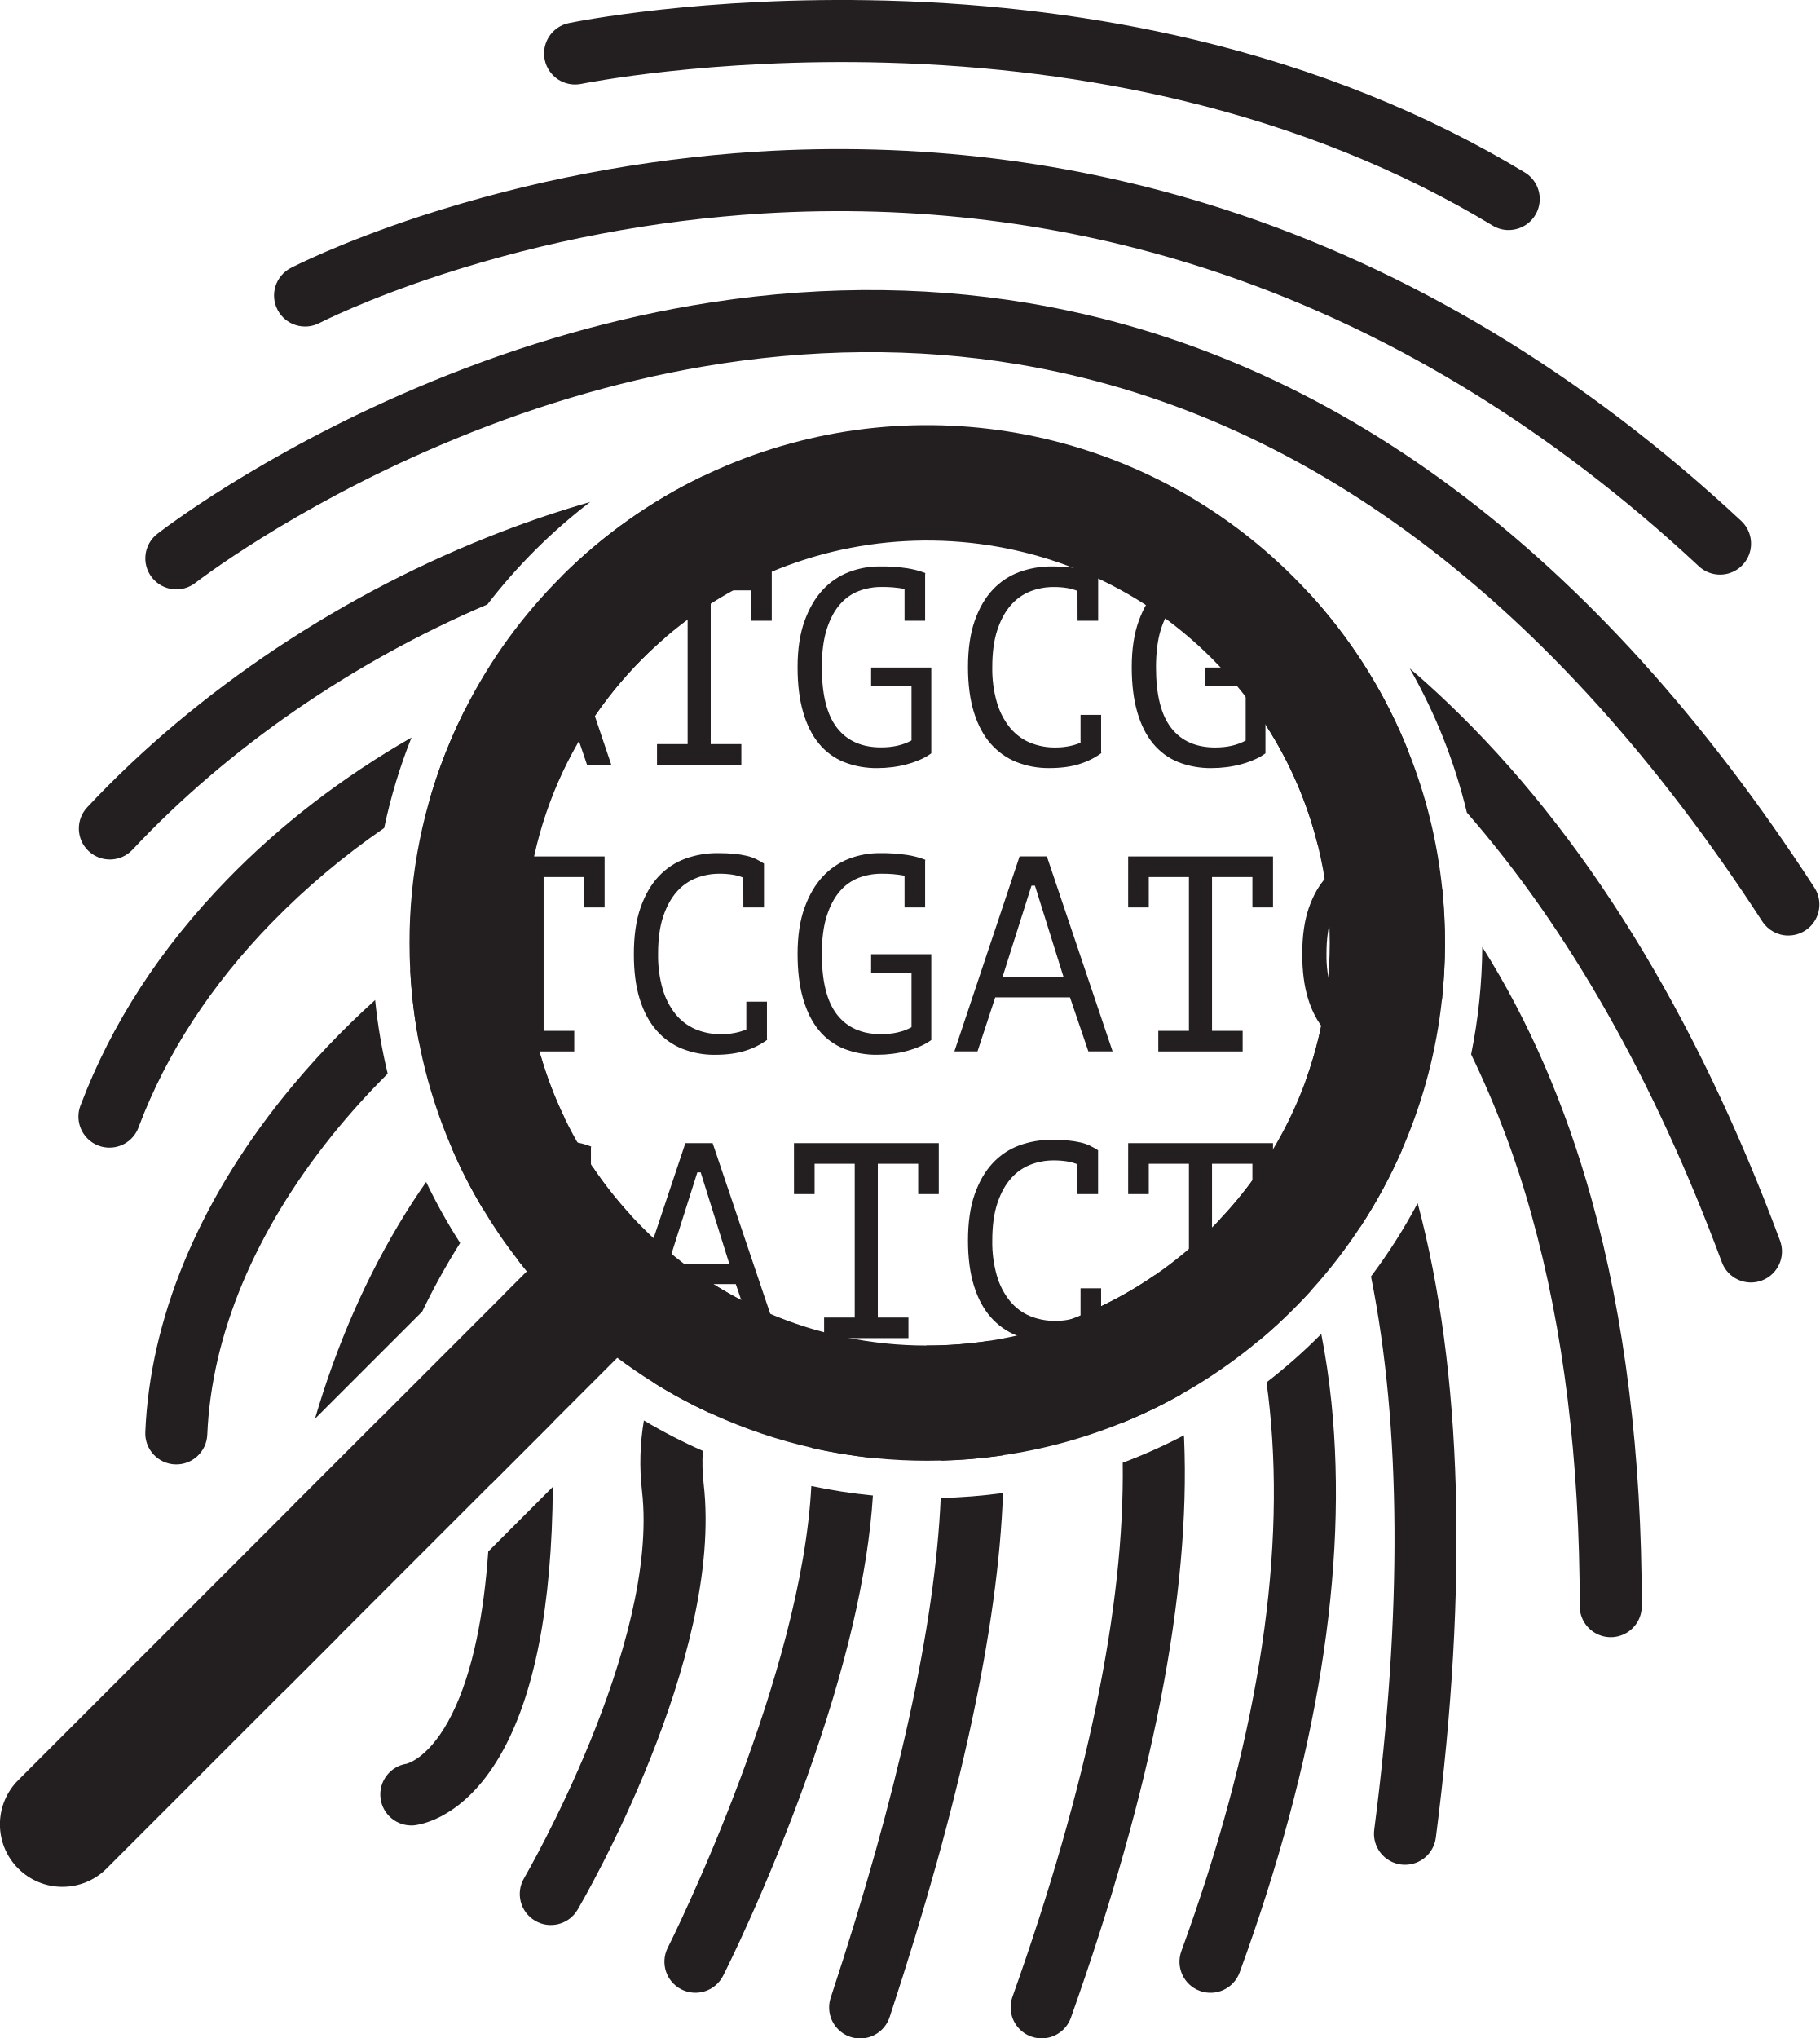
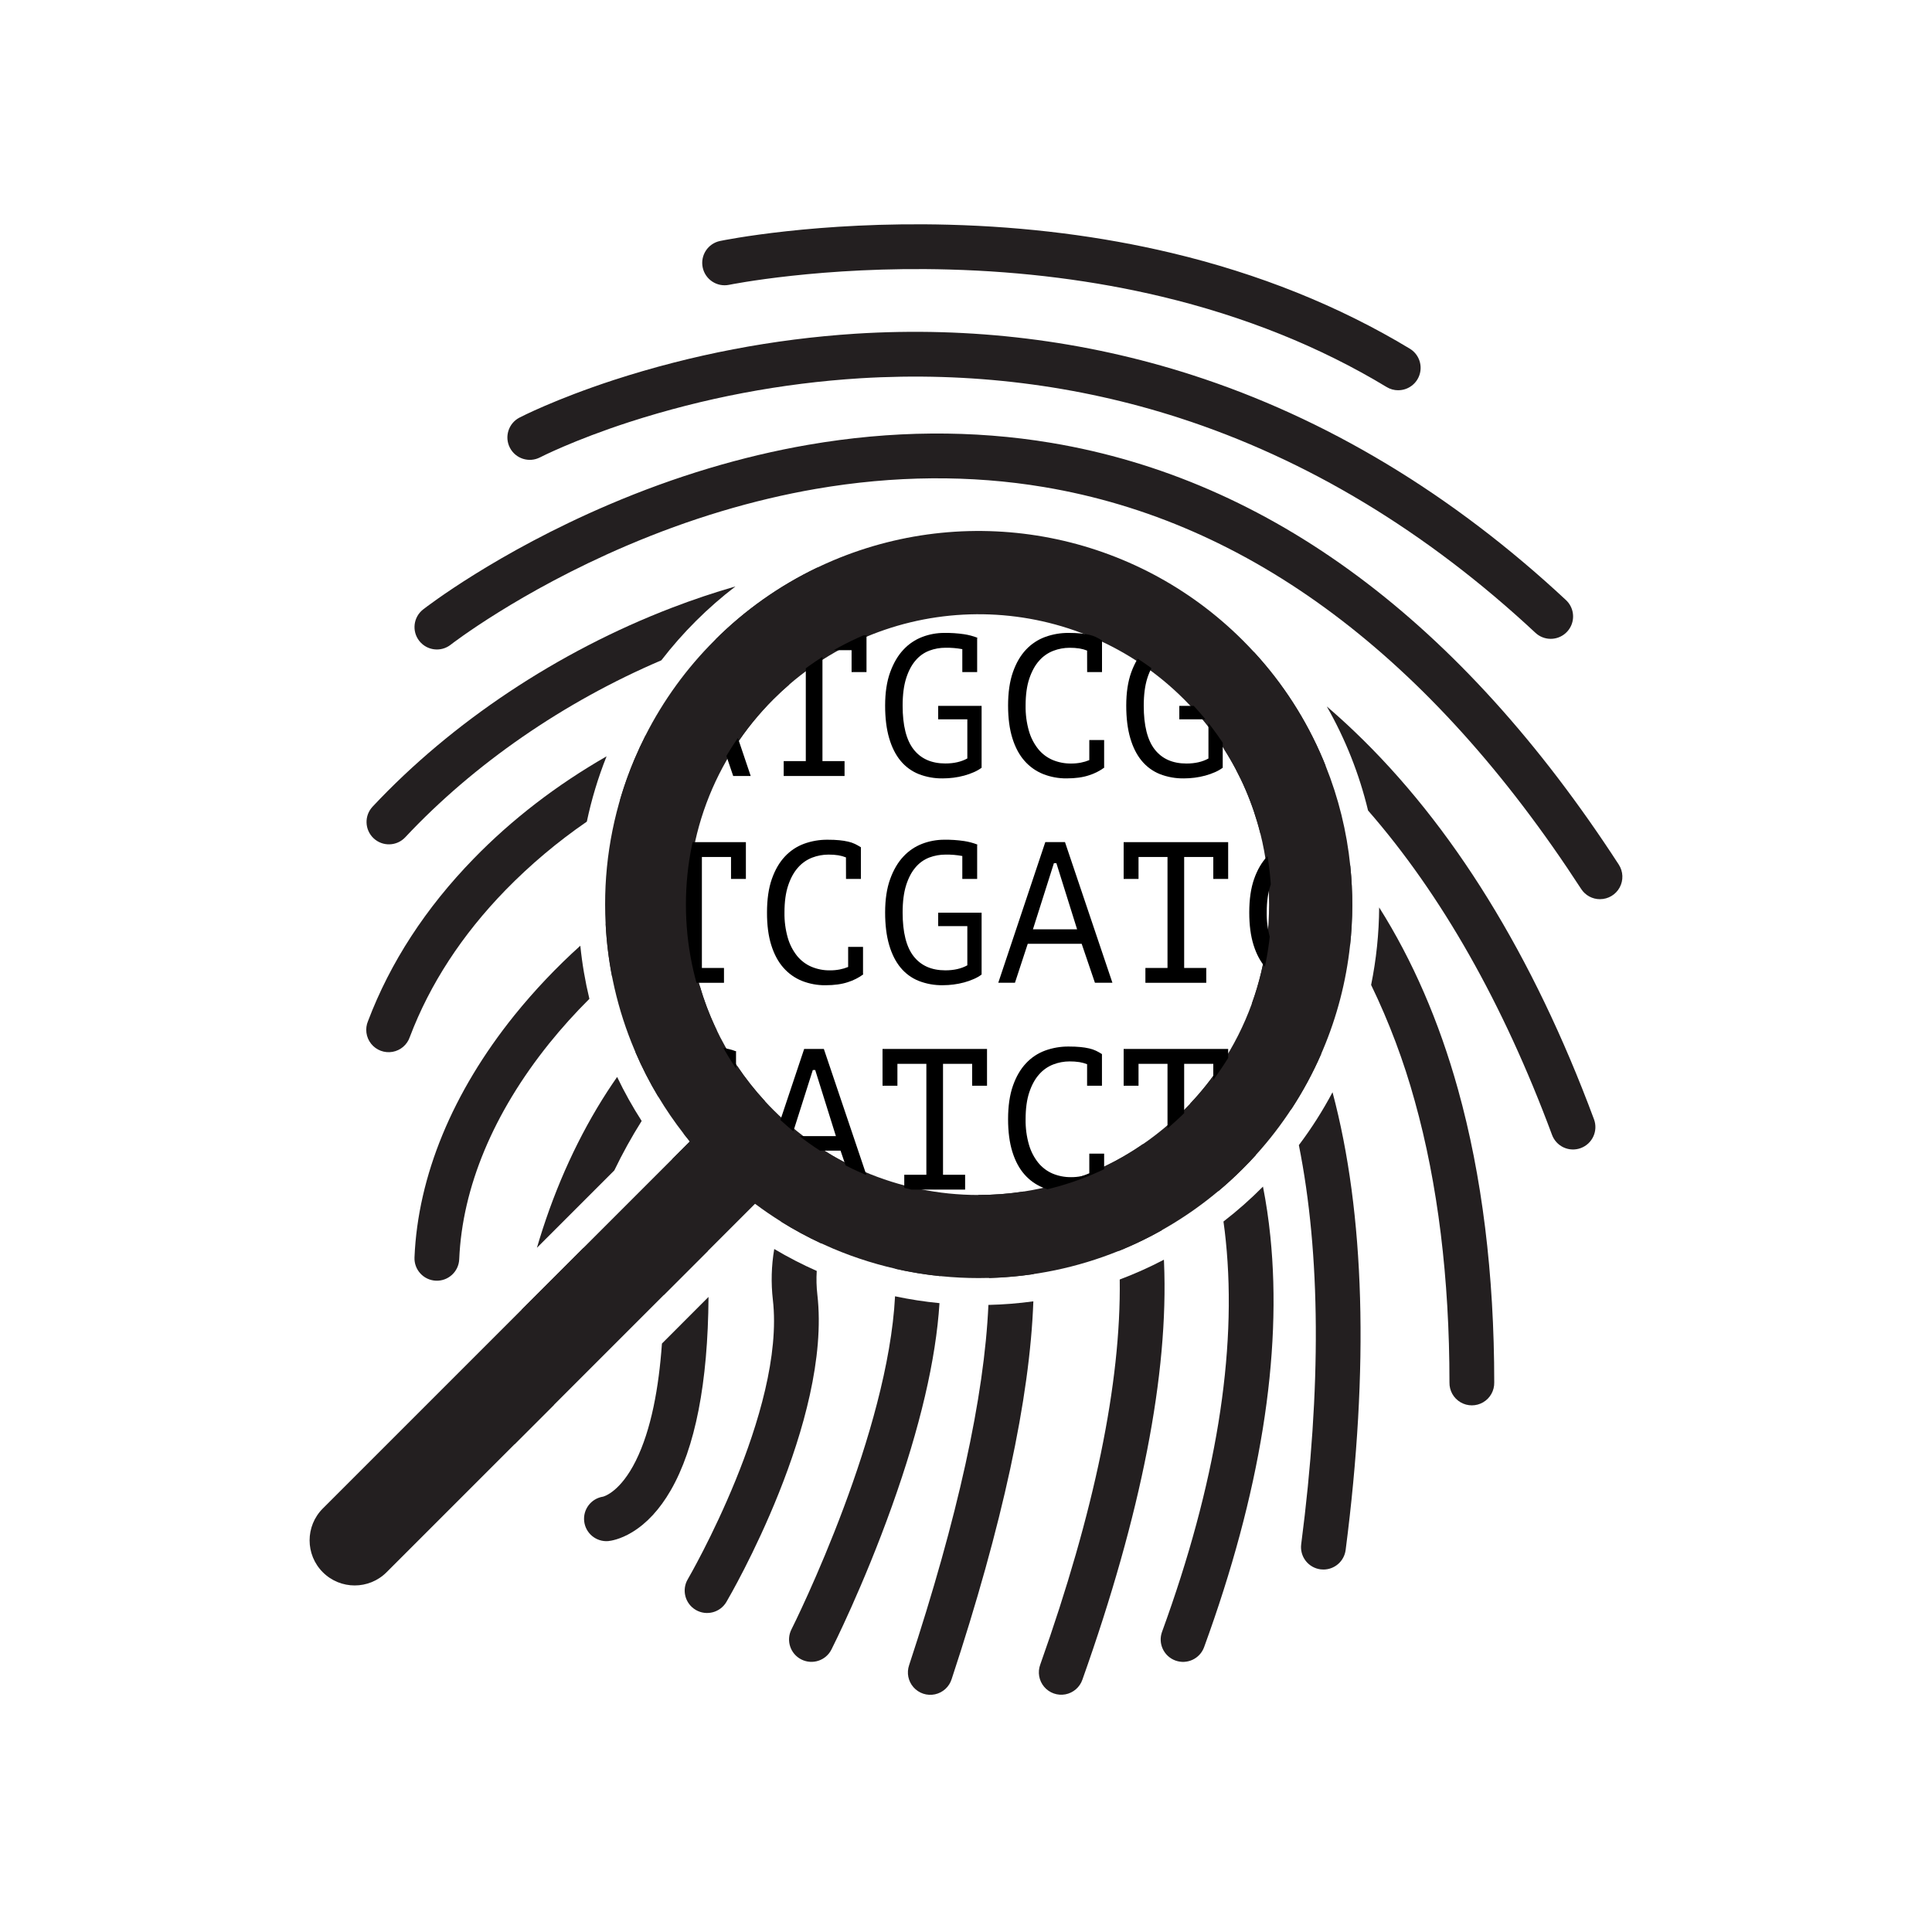
- <svg xmlns="http://www.w3.org/2000/svg" id="Layer_1" data-name="Layer 1" viewBox="0 0 1358.9 1521.95">
+ <svg xmlns="http://www.w3.org/2000/svg" id="Layer_1" data-name="Layer 1" viewBox="0 0 2000 2000">
  <defs>
    <style>.cls-1{fill:none;}.cls-2{fill:#231f20;}.cls-3{clip-path:url(#clip-path);}</style>
-     <clipPath id="clip-path" transform="translate(-320.55 -232.19)">
+     <clipPath id="clip-path">
      <circle class="cls-1" cx="1013.15" cy="936.42" r="303.09" />
    </clipPath>
  </defs>
-   <path class="cls-2" d="M1447.43,404a23,23,0,0,1-12-3.35C1366.64,359,1288.22,327.5,1202.38,307c-69.05-16.48-143-25.91-219.89-28C851,275.36,755.62,294.66,754.67,294.86a23.17,23.17,0,0,1-9.38-45.38c4-.84,100.66-20.48,237.2-16.85,80.22,2.13,157.56,11.93,229.89,29.13,90.81,21.59,173.93,55,247.06,99.21a23.17,23.17,0,0,1-12,43Z" transform="translate(-320.55 -232.19)" />
-   <path class="cls-2" d="M1605.29,661.32a23.12,23.12,0,0,1-15.8-6.22c-112.59-105-236.67-179.83-368.76-222.51-105.63-34.13-216.75-47.92-330.27-41a976.61,976.61,0,0,0-239.13,45.34c-57.75,18.77-91.88,36.33-92.22,36.5a23.17,23.17,0,0,1-21.37-41.12c1.47-.77,36.8-19,97.44-38.86a1024,1024,0,0,1,250.43-48c119.57-7.53,236.7,6.81,348.12,42.64,139.08,44.72,269.41,123.15,387.36,233.11a23.17,23.17,0,0,1-15.8,40.12Z" transform="translate(-320.55 -232.19)" />
-   <path class="cls-2" d="M1656.3,930.84a23.15,23.15,0,0,1-19.46-10.56c-156.13-240.45-343.29-380.45-556.26-416.1-75.81-12.69-155.21-12-236,1.93-64.92,11.23-130.88,31-196.05,58.87-111,47.42-181.35,101.91-182,102.45A23.17,23.17,0,0,1,438,630.91c3.05-2.37,75.86-58.78,192.38-108.54,68.47-29.25,137.9-50.08,206.35-61.92,85.94-14.87,170.57-15.53,251.54-2,226.32,37.89,424,184.77,587.48,436.57a23.18,23.18,0,0,1-19.41,35.8Z" transform="translate(-320.55 -232.19)" />
-   <path class="cls-2" d="M761.35,607.06a416.68,416.68,0,0,0-76.74,76.5c-100.8,43-194.09,107.36-265.08,183.17a23.17,23.17,0,0,1-33.83-31.68c82.06-87.62,192-160.71,309.59-205.82Q728.2,616.6,761.35,607.06Z" transform="translate(-320.55 -232.19)" />
-   <path class="cls-2" d="M1369.45,785.88c1,2.32,1.94,4.64,2.86,7-.85-.83-1.71-1.65-2.57-2.47-85-81.06-182.83-133.15-290.67-154.84C971.75,614,855.3,623.2,740.53,662.15a384.93,384.93,0,0,1,105-74.32h0c82.78-14,164.86-13.36,242.66,2.29a610.22,610.22,0,0,1,210.26,85.26A384.57,384.57,0,0,1,1369.45,785.88Z" transform="translate(-320.55 -232.19)" />
-   <path class="cls-2" d="M1636.45,1188.48a23.14,23.14,0,0,1-29.79-13.65c-50.57-136.08-114.48-248.71-190.45-335.79h0a411.07,411.07,0,0,0-42.73-107.74q14.34,12.27,28.24,25.54c101.77,97,185.33,232.22,248.38,401.86A23.17,23.17,0,0,1,1636.45,1188.48Z" transform="translate(-320.55 -232.19)" />
-   <path class="cls-2" d="M627.93,782.94a410.11,410.11,0,0,0-20.44,67.6,564.62,564.62,0,0,0-84.12,70.82c-45.09,46.33-78.43,97.47-99.08,152A23.17,23.17,0,1,1,381,1056.94c22.92-60.5,59.66-117,109.21-167.91C529.78,848.32,576,812.73,627.93,782.94Z" transform="translate(-320.55 -232.19)" />
-   <path class="cls-2" d="M817.37,708.29q-8.64,7.43-16.78,15.57A303.3,303.3,0,0,0,760.76,773a656.07,656.07,0,0,0-81.15,34.69q-19.5,9.93-37.93,20.94a382.54,382.54,0,0,1,15.17-42.7q5.24-12.37,11.28-24.3A698.46,698.46,0,0,1,817.37,708.29Z" transform="translate(-320.55 -232.19)" />
-   <path class="cls-2" d="M1397.82,896.39a393.89,393.89,0,0,1-.26,82.54q-13.3-22.63-28.27-43.29a491,491,0,0,0-64.62-73,296.56,296.56,0,0,0-37.87-87.74C1316.44,806.93,1360.48,847.66,1397.82,896.39Z" transform="translate(-320.55 -232.19)" />
-   <path class="cls-2" d="M1546.83,1431.16a23.18,23.18,0,1,1-46.35,0c0-107.9-12.07-205.89-35.87-291.22a706.28,706.28,0,0,0-45.23-120.35,415.83,415.83,0,0,0,8.32-80.24c34.6,54.81,62,117.93,81.55,188.14C1534.18,1216.88,1546.83,1319.05,1546.83,1431.16Z" transform="translate(-320.55 -232.19)" />
-   <path class="cls-2" d="M600.75,979a409.64,409.64,0,0,0,9.38,55A570.08,570.08,0,0,0,568.66,1080c-57.9,72-90.15,149.31-93.28,223.59a23.17,23.17,0,0,1-46.3-1.94c3.54-84.25,39.32-170.94,103.47-250.7A628.89,628.89,0,0,1,600.75,979Z" transform="translate(-320.55 -232.19)" />
-   <path class="cls-2" d="M712.55,936.42q0,7.29.35,14.53a646.85,646.85,0,0,0-79.16,60.67A384.31,384.31,0,0,1,627,956.46,699.23,699.23,0,0,1,715.37,895,304.89,304.89,0,0,0,712.55,936.42Z" transform="translate(-320.55 -232.19)" />
-   <path class="cls-2" d="M1367.61,1091.24a385.87,385.87,0,0,1-31.3,57.7c-.59-2.27-1.18-4.54-1.78-6.79q-15.24-57-38.64-103.19a298.65,298.65,0,0,0,15.61-65.46Q1345.36,1024.86,1367.61,1091.24Z" transform="translate(-320.55 -232.19)" />
-   <path class="cls-2" d="M1393,1604.57a23.19,23.19,0,0,1-23,20.2,23.47,23.47,0,0,1-3-.19,23.17,23.17,0,0,1-20-26c21-161.79,20.12-300.48-2.42-413.15a413,413,0,0,0,34.85-54.74C1412.88,1256.23,1417.43,1415.64,1393,1604.57Z" transform="translate(-320.55 -232.19)" />
-   <path class="cls-2" d="M604.32,1291.52q-.77,2.38-1.5,4.79A697.08,697.08,0,0,0,583,1378.78q-6.56,36.78-9.77,75.73l-40.43,40.43a23.09,23.09,0,0,1-7.51-18.35q1.19-22,3.38-43.48,4.07-39.79,11.55-77.5h0Z" transform="translate(-320.55 -232.19)" />
-   <path class="cls-2" d="M638.85,1114.86a412.68,412.68,0,0,0,25.4,45.55,520.41,520.41,0,0,0-28.32,51.18l-80.1,80.1q1.3-4.51,2.69-9c17.25-56.12,40.91-107.58,70.33-153Q633.76,1122.17,638.85,1114.86Z" transform="translate(-320.55 -232.19)" />
-   <path class="cls-2" d="M742,1066.56a444.48,444.48,0,0,0-60.71,68.54,384.37,384.37,0,0,1-23.45-45.82,478,478,0,0,1,66.52-68.89A296.42,296.42,0,0,0,742,1066.56Z" transform="translate(-320.55 -232.19)" />
-   <path class="cls-2" d="M1261.17,1233.14a416.16,416.16,0,0,0-29.25-90.56,301.45,301.45,0,0,0,31.85-40,435.55,435.55,0,0,1,36.2,93.25q-6.49,7.17-13.38,14Q1274.34,1222.12,1261.17,1233.14Z" transform="translate(-320.55 -232.19)" />
-   <path class="cls-2" d="M1246.48,1705.14a23.17,23.17,0,1,1-43.54-15.88c55.65-152.51,77.87-288.71,66-404.79q-1-10.1-2.41-19.94a413.51,413.51,0,0,0,40.9-36.17q4.92,25,7.62,51.41C1327.63,1402.88,1304.55,1546,1246.48,1705.14Z" transform="translate(-320.55 -232.19)" />
-   <path class="cls-2" d="M763.11,1103.45a269.39,269.39,0,0,0-36.33,39.81,231.2,231.2,0,0,0-19.09,30.37q3.16,4.08,6.45,8.07l-17.9,17.9a184.84,184.84,0,0,0-11,73.71c.06,1,.12,2,.17,3.08,1.11,20,1.81,41.88,1.67,64.29l45.59-45.59q-.45-12-1.17-24.45a137,137,0,0,1,5.2-45.54q2-6.86,4.62-13.65A176.23,176.23,0,0,1,764,1170.83a213.16,213.16,0,0,1,19.39-22.6q4.13-4.21,8.53-8.25A302.23,302.23,0,0,1,763.11,1103.45Zm-77.87,287.39c-3.21,45.42-11.09,89.35-27.12,121.51-15.77,31.63-32.33,36.62-33.92,37a23.17,23.17,0,0,0,5.28,46c2.68-.25,12.4-1.64,24.9-9.21,15.2-9.2,28.6-23.72,39.85-43.17,25.49-44.11,38.63-111.34,39.23-200.41Zm498.27-206.66a296.18,296.18,0,0,1-41,23.74c8.06,25.85,13.23,55,15.45,87.16q2.87-1.15,5.71-2.36a385.53,385.53,0,0,0,38.93-19.1C1199.21,1241,1192.81,1211,1183.51,1184.18ZM1205,1306.74c0-.9-.08-1.8-.13-2.69a408.13,408.13,0,0,1-45.73,20.48c1.47,106.73-26.18,240.73-82.28,398.66a23.17,23.17,0,1,0,43.66,15.52C1181.47,1567.24,1209.89,1421.91,1205,1306.74Z" transform="translate(-320.55 -232.19)" />
-   <path class="cls-2" d="M846.12,1340.18c15.07,130.3-89.69,310.52-94.15,318.13a23.17,23.17,0,0,1-40-23.46c1.22-2.09,101.35-174.61,88.09-289.35a186.26,186.26,0,0,1,1.43-52.54,409.17,409.17,0,0,0,44,22.71A138.23,138.23,0,0,0,846.12,1340.18Z" transform="translate(-320.55 -232.19)" />
-   <path class="cls-2" d="M893.92,1212.54a164.25,164.25,0,0,0-43.78,74.65,383.93,383.93,0,0,1-41.64-22.57,212.95,212.95,0,0,1,42.9-74.71A296.78,296.78,0,0,0,893.92,1212.54Z" transform="translate(-320.55 -232.19)" />
-   <path class="cls-2" d="M1023.19,1350.85a414.69,414.69,0,0,0,46.53-3.7c-3.59,100.17-32,231.68-84.58,391.06a23.17,23.17,0,1,1-44-14.52C991.38,1571.29,1019,1446,1023.19,1350.85Z" transform="translate(-320.55 -232.19)" />
-   <path class="cls-2" d="M1023.76,1323c-.23-38.32-4.89-66-11.23-86h.62a303.82,303.82,0,0,0,46.59-3.57c6.42,24.33,9.89,53,10.32,85.53A385,385,0,0,1,1023.76,1323Z" transform="translate(-320.55 -232.19)" />
-   <path class="cls-2" d="M926.55,1341.92a411.45,411.45,0,0,0,46,7.09c-3.67,58.39-20.11,128.72-49.15,210-29.68,83.11-61.4,146-62.74,148.64a23.17,23.17,0,1,1-41.34-20.94c.58-1.14,27.5-54.78,54.28-126.57C898.32,1493.87,922.92,1412.11,926.55,1341.92Z" transform="translate(-320.55 -232.19)" />
-   <path class="cls-2" d="M925,1291.84a23.17,23.17,0,1,1,46-6,292.75,292.75,0,0,1,2.35,35.25,382.27,382.27,0,0,1-46.52-7.63Q926.36,1302.36,925,1291.84Z" transform="translate(-320.55 -232.19)" />
-   <line class="cls-1" x1="460.39" y1="948.67" x2="46.64" y2="1362.42" />
-   <path class="cls-2" d="M1397.82,896.39a382,382,0,0,0-25.51-103.54c-.92-2.33-1.88-4.65-2.86-7a384.57,384.57,0,0,0-71-110.51q-5.78-6.32-11.87-12.4a387.07,387.07,0,0,0-424-82.85q-8.65,3.66-17.07,7.7h0a384.93,384.93,0,0,0-105,74.32l-.83.82a385.44,385.44,0,0,0-71.57,98.61q-6,11.91-11.28,24.3a384.68,384.68,0,0,0-30.41,150.54q0,10.07.51,20a384.15,384.15,0,0,0,29.9,130.5c.33.77.66,1.55,1,2.32a384.37,384.37,0,0,0,23.45,45.82,380.31,380.31,0,0,0,26.39,38.53q3.16,4.08,6.45,8.07,12,14.63,25.56,28.16c.54.54,1.07,1.07,1.61,1.59,1.51,1.51,3,3,4.57,4.46a389,389,0,0,0,35.69,30.27q13.08,9.79,26.93,18.44a383.93,383.93,0,0,0,41.64,22.57q6.18,2.86,12.47,5.53a386.36,386.36,0,0,0,150.54,30.41q5.31,0,10.61-.15a384.46,384.46,0,0,0,134.22-27.9q2.87-1.15,5.71-2.36a385.32,385.32,0,0,0,97.48-59.58q13.15-11,25.42-23.28,6.89-6.88,13.38-14a384.93,384.93,0,0,0,67.64-104.57q.93-2.13,1.84-4.28a383,383,0,0,0,28.11-108,393.89,393.89,0,0,0,.26-82.54ZM1311.5,973.5a298.85,298.85,0,0,1-79.58,169.08q-3,3.24-6.21,6.4a303.6,303.6,0,0,1-42.2,35.2,297.32,297.32,0,0,1-123.77,49.27,303.82,303.82,0,0,1-46.59,3.57h-.62a299.93,299.93,0,0,1-118.61-24.48,296.78,296.78,0,0,1-42.52-22.63A302.74,302.74,0,0,1,800.59,1149q-4.43-4.43-8.64-9a302.23,302.23,0,0,1-28.84-36.53,297.59,297.59,0,0,1-38.74-83.06A300.6,300.6,0,0,1,712.9,951q-.36-7.25-.35-14.53A304.89,304.89,0,0,1,715.37,895a297.19,297.19,0,0,1,45.39-122,303.3,303.3,0,0,1,39.83-49.09q8.14-8.15,16.78-15.57a300.62,300.62,0,0,1,408.34,15.57,303.42,303.42,0,0,1,41.09,51,296.56,296.56,0,0,1,37.87,87.74,301.93,301.93,0,0,1,9.08,73.78A306,306,0,0,1,1311.5,973.5Z" transform="translate(-320.55 -232.19)" />
-   <path class="cls-2" d="M802.12,1225.63l-20.55,20.55-48.91,48.91-45.59,45.59L532.81,1494.94,400.17,1627.58a46.64,46.64,0,0,1-66-66l206-206h0l64.09-64.08,91.92-91.92,17.9-17.9,22-22a46.64,46.64,0,0,1,66,66Z" transform="translate(-320.55 -232.19)" />
+   <path class="cls-2" d="M1447.43,404a23,23,0,0,1-12-3.35C1366.64,359,1288.22,327.5,1202.38,307c-69.05-16.48-143-25.91-219.89-28C851,275.36,755.62,294.66,754.67,294.86a23.17,23.17,0,0,1-9.38-45.38c4-.84,100.66-20.48,237.2-16.85,80.22,2.13,157.56,11.93,229.89,29.13,90.81,21.59,173.93,55,247.06,99.21a23.17,23.17,0,0,1-12,43Z" />
+   <path class="cls-2" d="M1605.29,661.32a23.12,23.12,0,0,1-15.8-6.22c-112.59-105-236.67-179.83-368.76-222.51-105.63-34.13-216.75-47.92-330.27-41a976.61,976.61,0,0,0-239.13,45.34c-57.75,18.77-91.88,36.33-92.22,36.5a23.17,23.17,0,0,1-21.37-41.12c1.47-.77,36.8-19,97.44-38.86a1024,1024,0,0,1,250.43-48c119.57-7.53,236.7,6.81,348.12,42.64,139.08,44.72,269.41,123.15,387.36,233.11a23.17,23.17,0,0,1-15.8,40.12Z" />
+   <path class="cls-2" d="M1656.3,930.84a23.15,23.15,0,0,1-19.46-10.56c-156.13-240.45-343.29-380.45-556.26-416.1-75.81-12.69-155.21-12-236,1.93-64.92,11.23-130.88,31-196.05,58.87-111,47.42-181.35,101.91-182,102.45A23.17,23.17,0,0,1,438,630.91c3.05-2.37,75.86-58.78,192.38-108.54,68.47-29.25,137.9-50.08,206.35-61.92,85.94-14.87,170.57-15.53,251.54-2,226.32,37.89,424,184.77,587.48,436.57a23.18,23.18,0,0,1-19.41,35.8Z" />
+   <path class="cls-2" d="M761.35,607.06a416.68,416.68,0,0,0-76.74,76.5c-100.8,43-194.09,107.36-265.08,183.17a23.17,23.17,0,0,1-33.83-31.68c82.06-87.62,192-160.71,309.59-205.82Q728.2,616.6,761.35,607.06Z" />
+   <path class="cls-2" d="M1369.45,785.88c1,2.32,1.94,4.64,2.86,7-.85-.83-1.71-1.65-2.57-2.47-85-81.06-182.83-133.15-290.67-154.84C971.75,614,855.3,623.2,740.53,662.15a384.93,384.93,0,0,1,105-74.32h0c82.78-14,164.86-13.36,242.66,2.29a610.22,610.22,0,0,1,210.26,85.26A384.57,384.57,0,0,1,1369.45,785.88Z" />
+   <path class="cls-2" d="M1636.45,1188.48a23.14,23.14,0,0,1-29.79-13.65c-50.57-136.08-114.48-248.71-190.45-335.79h0a411.07,411.07,0,0,0-42.73-107.74q14.34,12.27,28.24,25.54c101.77,97,185.33,232.22,248.38,401.86A23.17,23.17,0,0,1,1636.45,1188.48Z" />
+   <path class="cls-2" d="M627.93,782.94a410.11,410.11,0,0,0-20.44,67.6,564.62,564.62,0,0,0-84.12,70.82c-45.09,46.33-78.43,97.47-99.08,152A23.17,23.17,0,1,1,381,1056.94c22.92-60.5,59.66-117,109.21-167.91C529.78,848.32,576,812.73,627.93,782.94Z" />
+   <path class="cls-2" d="M817.37,708.29q-8.64,7.43-16.78,15.57A303.3,303.3,0,0,0,760.76,773a656.07,656.07,0,0,0-81.15,34.69q-19.5,9.93-37.93,20.94a382.54,382.54,0,0,1,15.17-42.7q5.24-12.37,11.28-24.3A698.46,698.46,0,0,1,817.37,708.29Z" />
+   <path class="cls-2" d="M1397.82,896.39a393.89,393.89,0,0,1-.26,82.54q-13.3-22.63-28.27-43.29a491,491,0,0,0-64.62-73,296.56,296.56,0,0,0-37.87-87.74C1316.44,806.93,1360.48,847.66,1397.82,896.39Z" />
+   <path class="cls-2" d="M1546.83,1431.16a23.18,23.18,0,1,1-46.35,0c0-107.9-12.07-205.89-35.87-291.22a706.28,706.28,0,0,0-45.23-120.35,415.83,415.83,0,0,0,8.32-80.24c34.6,54.81,62,117.93,81.55,188.14C1534.18,1216.88,1546.83,1319.05,1546.83,1431.16Z" />
+   <path class="cls-2" d="M600.75,979a409.64,409.64,0,0,0,9.38,55A570.08,570.08,0,0,0,568.66,1080c-57.9,72-90.15,149.31-93.28,223.59a23.17,23.17,0,0,1-46.3-1.94c3.54-84.25,39.32-170.94,103.47-250.7A628.89,628.89,0,0,1,600.75,979Z" />
+   <path class="cls-2" d="M712.55,936.42q0,7.29.35,14.53a646.85,646.85,0,0,0-79.16,60.67A384.31,384.31,0,0,1,627,956.46,699.23,699.23,0,0,1,715.37,895,304.89,304.89,0,0,0,712.55,936.42Z" />
+   <path class="cls-2" d="M1367.61,1091.24a385.87,385.87,0,0,1-31.3,57.7c-.59-2.27-1.18-4.54-1.78-6.79q-15.24-57-38.64-103.19a298.65,298.65,0,0,0,15.61-65.46Q1345.36,1024.86,1367.61,1091.24Z" />
+   <path class="cls-2" d="M1393,1604.57a23.19,23.19,0,0,1-23,20.2,23.47,23.47,0,0,1-3-.19,23.17,23.17,0,0,1-20-26c21-161.79,20.12-300.48-2.42-413.15a413,413,0,0,0,34.85-54.74C1412.88,1256.23,1417.43,1415.64,1393,1604.57Z" />
+   <path class="cls-2" d="M604.32,1291.52q-.77,2.38-1.5,4.79A697.08,697.08,0,0,0,583,1378.78q-6.56,36.78-9.77,75.73l-40.43,40.43a23.09,23.09,0,0,1-7.51-18.35q1.19-22,3.38-43.48,4.07-39.79,11.55-77.5h0Z" />
+   <path class="cls-2" d="M638.85,1114.86a412.68,412.68,0,0,0,25.4,45.55,520.41,520.41,0,0,0-28.32,51.18l-80.1,80.1q1.3-4.51,2.69-9c17.25-56.12,40.91-107.58,70.33-153Q633.76,1122.17,638.85,1114.86Z" />
+   <path class="cls-2" d="M742,1066.56a444.48,444.48,0,0,0-60.71,68.54,384.37,384.37,0,0,1-23.45-45.82,478,478,0,0,1,66.52-68.89A296.42,296.42,0,0,0,742,1066.56Z" />
+   <path class="cls-2" d="M1261.17,1233.14a416.16,416.16,0,0,0-29.25-90.56,301.45,301.45,0,0,0,31.85-40,435.55,435.55,0,0,1,36.2,93.25q-6.49,7.17-13.38,14Q1274.34,1222.12,1261.17,1233.14Z" />
+   <path class="cls-2" d="M1246.48,1705.14a23.17,23.17,0,1,1-43.54-15.88c55.65-152.51,77.87-288.71,66-404.79q-1-10.1-2.41-19.94a413.51,413.51,0,0,0,40.9-36.17q4.92,25,7.62,51.41C1327.63,1402.88,1304.55,1546,1246.48,1705.14Z" />
+   <path class="cls-2" d="M763.11,1103.45a269.39,269.39,0,0,0-36.33,39.81,231.2,231.2,0,0,0-19.09,30.37q3.16,4.08,6.45,8.07l-17.9,17.9a184.84,184.84,0,0,0-11,73.71c.06,1,.12,2,.17,3.08,1.11,20,1.81,41.88,1.67,64.29l45.59-45.59q-.45-12-1.17-24.45a137,137,0,0,1,5.2-45.54q2-6.86,4.62-13.65A176.23,176.23,0,0,1,764,1170.83a213.16,213.16,0,0,1,19.39-22.6q4.13-4.21,8.53-8.25A302.23,302.23,0,0,1,763.11,1103.45Zm-77.87,287.39c-3.21,45.42-11.09,89.35-27.12,121.51-15.77,31.63-32.33,36.62-33.92,37a23.17,23.17,0,0,0,5.28,46c2.68-.25,12.4-1.64,24.9-9.21,15.2-9.2,28.6-23.72,39.85-43.17,25.49-44.11,38.63-111.34,39.23-200.41Zm498.27-206.66a296.18,296.18,0,0,1-41,23.74c8.06,25.85,13.23,55,15.45,87.16q2.87-1.15,5.71-2.36a385.53,385.53,0,0,0,38.93-19.1C1199.21,1241,1192.81,1211,1183.51,1184.18ZM1205,1306.74c0-.9-.08-1.8-.13-2.69a408.13,408.13,0,0,1-45.73,20.48c1.47,106.73-26.18,240.73-82.28,398.66a23.17,23.17,0,1,0,43.66,15.52C1181.47,1567.24,1209.89,1421.91,1205,1306.74Z" />
+   <path class="cls-2" d="M846.12,1340.18c15.07,130.3-89.69,310.52-94.15,318.13a23.17,23.17,0,0,1-40-23.46c1.22-2.09,101.35-174.61,88.09-289.35a186.26,186.26,0,0,1,1.43-52.54,409.17,409.17,0,0,0,44,22.71A138.23,138.23,0,0,0,846.12,1340.18Z" />
+   <path class="cls-2" d="M893.92,1212.54a164.25,164.25,0,0,0-43.78,74.65,383.93,383.93,0,0,1-41.64-22.57,212.95,212.95,0,0,1,42.9-74.71A296.78,296.78,0,0,0,893.92,1212.54Z" />
+   <path class="cls-2" d="M1023.19,1350.85a414.69,414.69,0,0,0,46.53-3.7c-3.59,100.17-32,231.68-84.58,391.06a23.17,23.17,0,1,1-44-14.52C991.38,1571.29,1019,1446,1023.19,1350.85Z" />
+   <path class="cls-2" d="M1023.76,1323c-.23-38.32-4.89-66-11.23-86h.62a303.82,303.82,0,0,0,46.59-3.57c6.42,24.33,9.89,53,10.32,85.53A385,385,0,0,1,1023.76,1323Z" />
+   <path class="cls-2" d="M926.55,1341.92a411.45,411.45,0,0,0,46,7.09c-3.67,58.39-20.11,128.72-49.15,210-29.68,83.11-61.4,146-62.74,148.64a23.17,23.17,0,1,1-41.34-20.94c.58-1.14,27.5-54.78,54.28-126.57C898.32,1493.87,922.92,1412.11,926.55,1341.92Z" />
+   <path class="cls-2" d="M925,1291.84a23.17,23.17,0,1,1,46-6,292.75,292.75,0,0,1,2.35,35.25,382.27,382.27,0,0,1-46.52-7.63Q926.36,1302.36,925,1291.84Z" />
+   <line class="cls-1" x1="780.94" y1="1180.85" x2="367.19" y2="1594.6" />
+   <path class="cls-2" d="M1397.82,896.39a382,382,0,0,0-25.51-103.54c-.92-2.33-1.88-4.65-2.86-7a384.57,384.57,0,0,0-71-110.51q-5.78-6.32-11.87-12.4a387.07,387.07,0,0,0-424-82.85q-8.65,3.66-17.07,7.7h0a384.93,384.93,0,0,0-105,74.32l-.83.82a385.44,385.44,0,0,0-71.57,98.61q-6,11.91-11.28,24.3a384.68,384.68,0,0,0-30.41,150.54q0,10.07.51,20a384.15,384.15,0,0,0,29.9,130.5c.33.77.66,1.55,1,2.32a384.37,384.37,0,0,0,23.45,45.82,380.31,380.31,0,0,0,26.39,38.53q3.16,4.08,6.45,8.07,12,14.63,25.56,28.16c.54.54,1.07,1.07,1.61,1.59,1.51,1.51,3,3,4.57,4.46a389,389,0,0,0,35.69,30.27q13.08,9.79,26.93,18.44a383.93,383.93,0,0,0,41.64,22.57q6.18,2.86,12.47,5.53a386.36,386.36,0,0,0,150.54,30.41q5.31,0,10.61-.15a384.46,384.46,0,0,0,134.22-27.9q2.87-1.15,5.71-2.36a385.32,385.32,0,0,0,97.48-59.58q13.15-11,25.42-23.28,6.89-6.88,13.38-14a384.93,384.93,0,0,0,67.64-104.57q.93-2.13,1.84-4.28a383,383,0,0,0,28.11-108,393.89,393.89,0,0,0,.26-82.54ZM1295.89,1039a296.49,296.49,0,0,1-32.12,63.6,301.45,301.45,0,0,1-31.85,40q-3,3.24-6.21,6.4a303.6,303.6,0,0,1-42.2,35.2,297.32,297.32,0,0,1-123.77,49.27,303.82,303.82,0,0,1-46.59,3.57h-.62a299.93,299.93,0,0,1-118.61-24.48,296.78,296.78,0,0,1-42.52-22.63A302.74,302.74,0,0,1,800.59,1149q-4.43-4.43-8.64-9a302.23,302.23,0,0,1-28.84-36.53,297.59,297.59,0,0,1-38.74-83.06A300.6,300.6,0,0,1,712.9,951q-.36-7.25-.35-14.53A304.89,304.89,0,0,1,715.37,895a297.19,297.19,0,0,1,45.39-122,303.3,303.3,0,0,1,39.83-49.09q8.14-8.15,16.78-15.57a300.62,300.62,0,0,1,408.34,15.57,303.42,303.42,0,0,1,41.09,51,296.56,296.56,0,0,1,37.87,87.74,301.93,301.93,0,0,1,9.08,73.78,306,306,0,0,1-2.25,37.08A298.65,298.65,0,0,1,1295.89,1039Z" />
+   <path class="cls-2" d="M802.12,1225.63l-20.55,20.55-48.91,48.91-45.59,45.59L532.81,1494.94,400.17,1627.58a46.64,46.64,0,0,1-66-66l206-206h0l64.09-64.08,91.92-91.92,17.9-17.9,22-22a46.64,46.64,0,0,1,66,66Z" />
  <g class="cls-3">
-     <path class="cls-2" d="M745.31,762.94H689.49L676.24,803.3H659l48.68-145.62H728L777.13,803.3H759Zm-50.44-15h45.65L719.1,679.53h-2.5Z" transform="translate(-320.55 -232.19)" />
-     <path class="cls-2" d="M788.78,657.68H897v38.07H881.56V673.08H851.4V787.9h22.88v15.4h-63V787.9h22.88V673.08h-30v22.67h-15.4Z" transform="translate(-320.55 -232.19)" />
-     <path class="cls-2" d="M996.18,672a87.91,87.91,0,0,0-17.33-1.46,47.42,47.42,0,0,0-16.8,3,34.92,34.92,0,0,0-14.19,10.09q-6.17,7.06-9.81,18.51t-3.65,28.29q0,30.79,11.37,45.35t32.86,14.56q13.35,0,22.75-5.2V744.64H971.21V730.7h44.94v64.07a41.68,41.68,0,0,1-8,4.58,71.15,71.15,0,0,1-10,3.53,80.18,80.18,0,0,1-11,2.19,89.27,89.27,0,0,1-11.13.72,65.94,65.94,0,0,1-25-4.47,46.93,46.93,0,0,1-18.73-13.73q-7.69-9.26-11.85-23.5t-4.16-33.6q0-20.18,5.2-34.53t13.73-23.4a51.59,51.59,0,0,1,19.55-13.21,63.59,63.59,0,0,1,22.68-4.16,129.2,129.2,0,0,1,20.59,1.35,64.67,64.67,0,0,1,13.73,3.64l-.21.83v34.74H996.18Z" transform="translate(-320.55 -232.19)" />
-     <path class="cls-2" d="M1125.36,673.49a37.33,37.33,0,0,0-7.83-2.18,62.18,62.18,0,0,0-10.33-.73,47.06,47.06,0,0,0-16.8,3.12,37.27,37.27,0,0,0-14.61,10.19q-6.37,7.08-10.23,18.52t-3.86,28.08a89.88,89.88,0,0,0,3.44,26.21,54,54,0,0,0,9.61,18.72,39,39,0,0,0,14.81,11.24,48.25,48.25,0,0,0,19.3,3.74,51.27,51.27,0,0,0,10.12-.94,44.05,44.05,0,0,0,8.66-2.6v-20.8H1143v28.08l.21.42a54.49,54.49,0,0,1-15.81,8q-9.57,3.23-23.3,3.22a64.45,64.45,0,0,1-24.24-4.47,50.65,50.65,0,0,1-19.24-13.62q-8.12-9.15-12.58-23.41t-4.48-33.8q0-20.38,5-34.64t13.52-23.29A51.09,51.09,0,0,1,1082,659.35a69.68,69.68,0,0,1,24.24-4.16q7.07,0,12.27.52a69.91,69.91,0,0,1,9.15,1.45,35,35,0,0,1,7,2.39,59.12,59.12,0,0,1,5.93,3.33h.21v32.87h-15.39Z" transform="translate(-320.55 -232.19)" />
-     <path class="cls-2" d="M1245.8,672a87.84,87.84,0,0,0-17.33-1.46,47.46,47.46,0,0,0-16.8,3,34.92,34.92,0,0,0-14.19,10.09q-6.17,7.06-9.81,18.51T1184,730.49q0,30.79,11.37,45.35t32.86,14.56q13.37,0,22.75-5.2V744.64h-30.16V730.7h44.93v64.07a41.68,41.68,0,0,1-8,4.58,71.46,71.46,0,0,1-10,3.53,80.62,80.62,0,0,1-11,2.19,89.15,89.15,0,0,1-11.13.72,65.94,65.94,0,0,1-25-4.47,47,47,0,0,1-18.72-13.73q-7.71-9.26-11.86-23.5t-4.16-33.6q0-20.18,5.2-34.53t13.73-23.4a51.59,51.59,0,0,1,19.55-13.21,63.59,63.59,0,0,1,22.68-4.16,129.2,129.2,0,0,1,20.59,1.35,64.67,64.67,0,0,1,13.73,3.64l-.21.83v34.74H1245.8Z" transform="translate(-320.55 -232.19)" />
-     <path class="cls-2" d="M1288,657.68H1396.2v38.07h-15.4V673.08h-30.16V787.9h22.88v15.4h-63V787.9h22.88V673.08h-29.95v22.67H1288Z" transform="translate(-320.55 -232.19)" />
-     <path class="cls-2" d="M664,871.78H772.14v38.07H756.75V887.17H726.59V1002h22.88v15.39h-63V1002h22.88V887.17h-30v22.68H664Z" transform="translate(-320.55 -232.19)" />
-     <path class="cls-2" d="M875.73,887.59a37.06,37.06,0,0,0-7.82-2.19,63.48,63.48,0,0,0-10.33-.72,47.06,47.06,0,0,0-16.8,3.12A37.27,37.27,0,0,0,826.17,898q-6.37,7.08-10.23,18.51t-3.86,28.09a89.93,89.93,0,0,0,3.44,26.21,54.18,54.18,0,0,0,9.6,18.72,39,39,0,0,0,14.82,11.23,48,48,0,0,0,19.3,3.75,52,52,0,0,0,10.12-.94A44.74,44.74,0,0,0,878,1001v-20.8h15.4v28.08l.2.42a54.37,54.37,0,0,1-15.81,8q-9.57,3.21-23.29,3.22a64.45,64.45,0,0,1-24.24-4.47A50.57,50.57,0,0,1,811,1001.79q-8.12-9.15-12.59-23.4T794,944.59q0-20.39,5-34.64t13.53-23.3a51.31,51.31,0,0,1,19.86-13.21,69.91,69.91,0,0,1,24.24-4.16q7.06,0,12.27.52a71.8,71.8,0,0,1,9.15,1.46,33.82,33.82,0,0,1,7,2.39,55.43,55.43,0,0,1,5.93,3.33h.21v32.87h-15.4Z" transform="translate(-320.55 -232.19)" />
-     <path class="cls-2" d="M996.18,886.13a88,88,0,0,0-17.33-1.45,47.41,47.41,0,0,0-16.8,3,35,35,0,0,0-14.19,10.09q-6.17,7.08-9.81,18.52t-3.65,28.29q0,30.78,11.37,45.34t32.86,14.57q13.35,0,22.75-5.2V958.73H971.21V944.79h44.94v64.07a40.65,40.65,0,0,1-8,4.58,69.91,69.91,0,0,1-10,3.54,80.18,80.18,0,0,1-11,2.18,87.45,87.45,0,0,1-11.13.73,65.94,65.94,0,0,1-25-4.47,46.93,46.93,0,0,1-18.73-13.73q-7.69-9.26-11.85-23.51t-4.16-33.59q0-20.18,5.2-34.54t13.73-23.4a51.82,51.82,0,0,1,19.55-13.21,63.81,63.81,0,0,1,22.68-4.16,127.88,127.88,0,0,1,20.59,1.36,64.67,64.67,0,0,1,13.73,3.64l-.21.83v34.74H996.18Z" transform="translate(-320.55 -232.19)" />
-     <path class="cls-2" d="M1119.74,977h-55.82l-13.24,40.35h-17.27l48.68-145.61h20.38l49.1,145.61h-18.1Zm-50.44-15H1115l-21.43-68.44H1091Z" transform="translate(-320.55 -232.19)" />
-     <path class="cls-2" d="M1163.21,871.78h108.18v38.07H1256V887.17h-30.16V1002h22.88v15.39h-63V1002h22.88V887.17h-30v22.68h-15.4Z" transform="translate(-320.55 -232.19)" />
-     <path class="cls-2" d="M1375,887.59a37.33,37.33,0,0,0-7.83-2.19,63.31,63.31,0,0,0-10.33-.72,47.06,47.06,0,0,0-16.8,3.12A37.35,37.35,0,0,0,1325.41,898q-6.36,7.08-10.23,18.51t-3.86,28.09a89.57,89.57,0,0,0,3.45,26.21,53.84,53.84,0,0,0,9.6,18.72,38.93,38.93,0,0,0,14.81,11.23,48.1,48.1,0,0,0,19.31,3.75,52,52,0,0,0,10.11-.94,45.06,45.06,0,0,0,8.67-2.6v-20.8h15.39v28.08l.21.42a54.37,54.37,0,0,1-15.81,8q-9.57,3.21-23.3,3.22a64.36,64.36,0,0,1-24.23-4.47,50.52,50.52,0,0,1-19.25-13.63q-8.1-9.15-12.58-23.4t-4.47-33.8q0-20.39,5-34.64t13.52-23.3a51.27,51.27,0,0,1,19.87-13.21,69.81,69.81,0,0,1,24.23-4.16q7.07,0,12.27.52a72,72,0,0,1,9.16,1.46,33.93,33.93,0,0,1,7,2.39,55.43,55.43,0,0,1,5.93,3.33h.21v32.87H1375Z" transform="translate(-320.55 -232.19)" />
-     <path class="cls-2" d="M746.56,1100.23a87.91,87.91,0,0,0-17.33-1.46,47.42,47.42,0,0,0-16.8,3,34.92,34.92,0,0,0-14.19,10.09q-6.16,7.06-9.81,18.51t-3.66,28.29q0,30.79,11.38,45.35T729,1218.59q13.35,0,22.75-5.2v-40.56H721.59v-13.94h44.94V1223a41.16,41.16,0,0,1-8,4.58,69.9,69.9,0,0,1-10,3.53,80.18,80.18,0,0,1-11,2.19,89.33,89.33,0,0,1-11.13.73,65.91,65.91,0,0,1-25-4.48,46.84,46.84,0,0,1-18.73-13.73q-7.7-9.26-11.85-23.5t-4.16-33.6q0-20.17,5.2-34.53t13.73-23.4a51.71,51.71,0,0,1,19.55-13.21,63.8,63.8,0,0,1,22.67-4.16,129.34,129.34,0,0,1,20.6,1.35,65.45,65.45,0,0,1,13.73,3.64l-.21.83v34.74H746.56Z" transform="translate(-320.55 -232.19)" />
-     <path class="cls-2" d="M870.12,1191.13H814.3l-13.24,40.36H783.79l48.68-145.61h20.38L902,1231.49h-18.1Zm-50.44-15h45.65l-21.42-68.44h-2.5Z" transform="translate(-320.55 -232.19)" />
-     <path class="cls-2" d="M913.59,1085.88h108.17v38.06h-15.39v-22.67H976.21V1216.1h22.88v15.39h-63V1216.1h22.88V1101.27H929v22.67h-15.4Z" transform="translate(-320.55 -232.19)" />
-     <path class="cls-2" d="M1125.36,1101.68a37.94,37.94,0,0,0-7.83-2.18,63.28,63.28,0,0,0-10.33-.73,47.06,47.06,0,0,0-16.8,3.12,37.2,37.2,0,0,0-14.61,10.2q-6.37,7.07-10.23,18.51t-3.86,28.08a89.88,89.88,0,0,0,3.44,26.21,54,54,0,0,0,9.61,18.72,39,39,0,0,0,14.81,11.24,48.25,48.25,0,0,0,19.3,3.74,52.06,52.06,0,0,0,10.12-.93,45.45,45.45,0,0,0,8.66-2.6v-20.81H1143v28.09l.21.41a54.49,54.49,0,0,1-15.81,8q-9.57,3.23-23.3,3.23a64.45,64.45,0,0,1-24.24-4.48,50.65,50.65,0,0,1-19.24-13.62q-8.12-9.15-12.58-23.4t-4.48-33.81q0-20.39,5-34.63t13.52-23.3a51.2,51.2,0,0,1,19.86-13.21,69.91,69.91,0,0,1,24.24-4.16q7.07,0,12.27.52a71.64,71.64,0,0,1,9.15,1.45,34.41,34.41,0,0,1,7,2.4,55.43,55.43,0,0,1,5.93,3.33h.21v32.86h-15.39Z" transform="translate(-320.55 -232.19)" />
-     <path class="cls-2" d="M1163.21,1085.88h108.18v38.06H1256v-22.67h-30.16V1216.1h22.88v15.39h-63V1216.1h22.88V1101.27h-30v22.67h-15.4Z" transform="translate(-320.55 -232.19)" />
-     <path class="cls-2" d="M1369.36,1191.13h-55.82l-13.24,40.36H1283l48.68-145.61h20.39l49.09,145.61h-18.1Zm-50.44-15h45.66l-21.43-68.44h-2.5Z" transform="translate(-320.55 -232.19)" />
+     <path d="M745.31,762.94H689.49L676.24,803.3H659l48.68-145.62H728L777.13,803.3H759Zm-50.44-15h45.65L719.1,679.53h-2.5Z" />
+     <path d="M788.78,657.68H897v38.07H881.56V673.08H851.4V787.9h22.88v15.4h-63V787.9h22.88V673.08h-30v22.67h-15.4Z" />
+     <path d="M996.18,672a87.91,87.91,0,0,0-17.33-1.46,47.42,47.42,0,0,0-16.8,3,34.92,34.92,0,0,0-14.19,10.09q-6.17,7.06-9.81,18.51t-3.65,28.29q0,30.79,11.37,45.35t32.86,14.56q13.35,0,22.75-5.2V744.64H971.21V730.7h44.94v64.07a41.68,41.68,0,0,1-8,4.58,71.15,71.15,0,0,1-10,3.53,80.18,80.18,0,0,1-11,2.19,89.27,89.27,0,0,1-11.13.72,65.94,65.94,0,0,1-25-4.47,46.93,46.93,0,0,1-18.73-13.73q-7.69-9.26-11.85-23.5t-4.16-33.6q0-20.18,5.2-34.53t13.73-23.4a51.59,51.59,0,0,1,19.55-13.21,63.59,63.59,0,0,1,22.68-4.16,129.2,129.2,0,0,1,20.59,1.35,64.67,64.67,0,0,1,13.73,3.64l-.21.83v34.74H996.18Z" />
+     <path d="M1125.36,673.49a37.33,37.33,0,0,0-7.83-2.18,62.18,62.18,0,0,0-10.33-.73,47.06,47.06,0,0,0-16.8,3.12,37.27,37.27,0,0,0-14.61,10.19q-6.37,7.08-10.23,18.52t-3.86,28.08a89.88,89.88,0,0,0,3.44,26.21,54,54,0,0,0,9.61,18.72,39,39,0,0,0,14.81,11.24,48.25,48.25,0,0,0,19.3,3.74,51.27,51.27,0,0,0,10.12-.94,44.05,44.05,0,0,0,8.66-2.6v-20.8H1143v28.08l.21.42a54.49,54.49,0,0,1-15.81,8q-9.57,3.23-23.3,3.22a64.45,64.45,0,0,1-24.24-4.47,50.65,50.65,0,0,1-19.24-13.62q-8.12-9.15-12.58-23.41t-4.48-33.8q0-20.38,5-34.64t13.52-23.29A51.09,51.09,0,0,1,1082,659.35a69.68,69.68,0,0,1,24.24-4.16q7.07,0,12.27.52a69.91,69.91,0,0,1,9.15,1.45,35,35,0,0,1,7,2.39,59.12,59.12,0,0,1,5.93,3.33h.21v32.87h-15.39Z" />
+     <path d="M1245.8,672a87.84,87.84,0,0,0-17.33-1.46,47.46,47.46,0,0,0-16.8,3,34.92,34.92,0,0,0-14.19,10.09q-6.17,7.06-9.81,18.51T1184,730.49q0,30.79,11.37,45.35t32.86,14.56q13.37,0,22.75-5.2V744.64h-30.16V730.7h44.93v64.07a41.68,41.68,0,0,1-8,4.58,71.46,71.46,0,0,1-10,3.53,80.62,80.62,0,0,1-11,2.19,89.15,89.15,0,0,1-11.13.72,65.94,65.94,0,0,1-25-4.47,47,47,0,0,1-18.72-13.73q-7.71-9.26-11.86-23.5t-4.16-33.6q0-20.18,5.2-34.53t13.73-23.4a51.59,51.59,0,0,1,19.55-13.21,63.59,63.59,0,0,1,22.68-4.16,129.2,129.2,0,0,1,20.59,1.35,64.67,64.67,0,0,1,13.73,3.64l-.21.83v34.74H1245.8Z" />
+     <path d="M1288,657.68H1396.2v38.07h-15.4V673.08h-30.16V787.9h22.88v15.4h-63V787.9h22.88V673.08h-29.95v22.67H1288Z" />
+     <path d="M664,871.78H772.14v38.07H756.75V887.17H726.59V1002h22.88v15.39h-63V1002h22.88V887.17h-30v22.68H664Z" />
+     <path d="M875.73,887.59a37.06,37.06,0,0,0-7.82-2.19,63.48,63.48,0,0,0-10.33-.72,47.06,47.06,0,0,0-16.8,3.12A37.27,37.27,0,0,0,826.17,898q-6.37,7.08-10.23,18.51t-3.86,28.09a89.93,89.93,0,0,0,3.44,26.21,54.18,54.18,0,0,0,9.6,18.72,39,39,0,0,0,14.82,11.23,48,48,0,0,0,19.3,3.75,52,52,0,0,0,10.12-.94A44.74,44.74,0,0,0,878,1001v-20.8h15.4v28.08l.2.42a54.37,54.37,0,0,1-15.81,8q-9.57,3.21-23.29,3.22a64.45,64.45,0,0,1-24.24-4.47A50.57,50.57,0,0,1,811,1001.79q-8.12-9.15-12.59-23.4T794,944.59q0-20.39,5-34.64t13.53-23.3a51.31,51.31,0,0,1,19.86-13.21,69.91,69.91,0,0,1,24.24-4.16q7.06,0,12.27.52a71.8,71.8,0,0,1,9.15,1.46,33.82,33.82,0,0,1,7,2.39,55.43,55.43,0,0,1,5.93,3.33h.21v32.87h-15.4Z" />
+     <path d="M996.18,886.13a88,88,0,0,0-17.33-1.45,47.41,47.41,0,0,0-16.8,3,35,35,0,0,0-14.19,10.09q-6.17,7.08-9.81,18.52t-3.65,28.29q0,30.78,11.37,45.34t32.86,14.57q13.35,0,22.75-5.2V958.73H971.21V944.79h44.94v64.07a40.65,40.65,0,0,1-8,4.58,69.91,69.91,0,0,1-10,3.54,80.18,80.18,0,0,1-11,2.18,87.45,87.45,0,0,1-11.13.73,65.94,65.94,0,0,1-25-4.47,46.93,46.93,0,0,1-18.73-13.73q-7.69-9.26-11.85-23.51t-4.16-33.59q0-20.18,5.2-34.54t13.73-23.4a51.82,51.82,0,0,1,19.55-13.21,63.81,63.81,0,0,1,22.68-4.16,127.88,127.88,0,0,1,20.59,1.36,64.67,64.67,0,0,1,13.73,3.64l-.21.83v34.74H996.18Z" />
+     <path d="M1119.74,977h-55.82l-13.24,40.35h-17.27l48.68-145.61h20.38l49.1,145.61h-18.1Zm-50.44-15H1115l-21.43-68.44H1091Z" />
+     <path d="M1163.21,871.78h108.18v38.07H1256V887.17h-30.16V1002h22.88v15.39h-63V1002h22.88V887.17h-30v22.68h-15.4Z" />
+     <path d="M1375,887.59a37.33,37.33,0,0,0-7.83-2.19,63.31,63.31,0,0,0-10.33-.72,47.06,47.06,0,0,0-16.8,3.12A37.35,37.35,0,0,0,1325.41,898q-6.36,7.08-10.23,18.51t-3.86,28.09a89.57,89.57,0,0,0,3.45,26.21,53.84,53.84,0,0,0,9.6,18.72,38.93,38.93,0,0,0,14.81,11.23,48.1,48.1,0,0,0,19.31,3.75,52,52,0,0,0,10.11-.94,45.06,45.06,0,0,0,8.67-2.6v-20.8h15.39v28.08l.21.42a54.37,54.37,0,0,1-15.81,8q-9.57,3.21-23.3,3.22a64.36,64.36,0,0,1-24.23-4.47,50.52,50.52,0,0,1-19.25-13.63q-8.1-9.15-12.58-23.4t-4.47-33.8q0-20.39,5-34.64t13.52-23.3a51.27,51.27,0,0,1,19.87-13.21,69.81,69.81,0,0,1,24.23-4.16q7.07,0,12.27.52a72,72,0,0,1,9.16,1.46,33.93,33.93,0,0,1,7,2.39,55.43,55.43,0,0,1,5.93,3.33h.21v32.87H1375Z" />
+     <path d="M746.56,1100.23a87.91,87.91,0,0,0-17.33-1.46,47.42,47.42,0,0,0-16.8,3,34.92,34.92,0,0,0-14.19,10.09q-6.16,7.06-9.81,18.51t-3.66,28.29q0,30.79,11.38,45.35T729,1218.59q13.35,0,22.75-5.2v-40.56H721.59v-13.94h44.94V1223a41.16,41.16,0,0,1-8,4.58,69.9,69.9,0,0,1-10,3.53,80.18,80.18,0,0,1-11,2.19,89.33,89.33,0,0,1-11.13.73,65.91,65.91,0,0,1-25-4.48,46.84,46.84,0,0,1-18.73-13.73q-7.7-9.26-11.85-23.5t-4.16-33.6q0-20.17,5.2-34.53t13.73-23.4a51.71,51.71,0,0,1,19.55-13.21,63.8,63.8,0,0,1,22.67-4.16,129.34,129.34,0,0,1,20.6,1.35,65.45,65.45,0,0,1,13.73,3.64l-.21.83v34.74H746.56Z" />
+     <path d="M870.12,1191.13H814.3l-13.24,40.36H783.79l48.68-145.61h20.38L902,1231.49h-18.1Zm-50.44-15h45.65l-21.42-68.44h-2.5Z" />
+     <path d="M913.59,1085.88h108.17v38.06h-15.39v-22.67H976.21V1216.1h22.88v15.39h-63V1216.1h22.88V1101.27H929v22.67h-15.4Z" />
+     <path d="M1125.36,1101.68a37.94,37.94,0,0,0-7.83-2.18,63.28,63.28,0,0,0-10.33-.73,47.06,47.06,0,0,0-16.8,3.12,37.2,37.2,0,0,0-14.61,10.2q-6.37,7.07-10.23,18.51t-3.86,28.08a89.88,89.88,0,0,0,3.44,26.21,54,54,0,0,0,9.61,18.72,39,39,0,0,0,14.81,11.24,48.25,48.25,0,0,0,19.3,3.74,52.06,52.06,0,0,0,10.12-.93,45.45,45.45,0,0,0,8.66-2.6v-20.81H1143v28.09l.21.41a54.49,54.49,0,0,1-15.81,8q-9.57,3.23-23.3,3.23a64.45,64.45,0,0,1-24.24-4.48,50.65,50.65,0,0,1-19.24-13.62q-8.12-9.15-12.58-23.4t-4.48-33.81q0-20.39,5-34.63t13.52-23.3a51.2,51.2,0,0,1,19.86-13.21,69.91,69.91,0,0,1,24.24-4.16q7.07,0,12.27.52a71.64,71.64,0,0,1,9.15,1.45,34.41,34.41,0,0,1,7,2.4,55.43,55.43,0,0,1,5.93,3.33h.21v32.86h-15.39Z" />
+     <path d="M1163.21,1085.88h108.18v38.06H1256v-22.67h-30.16V1216.1h22.88v15.39h-63V1216.1h22.88V1101.27h-30v22.67h-15.4Z" />
+     <path d="M1369.36,1191.13h-55.82l-13.24,40.36H1283l48.68-145.61h20.39l49.09,145.61h-18.1Zm-50.44-15h45.66l-21.43-68.44h-2.5Z" />
  </g>
</svg>
